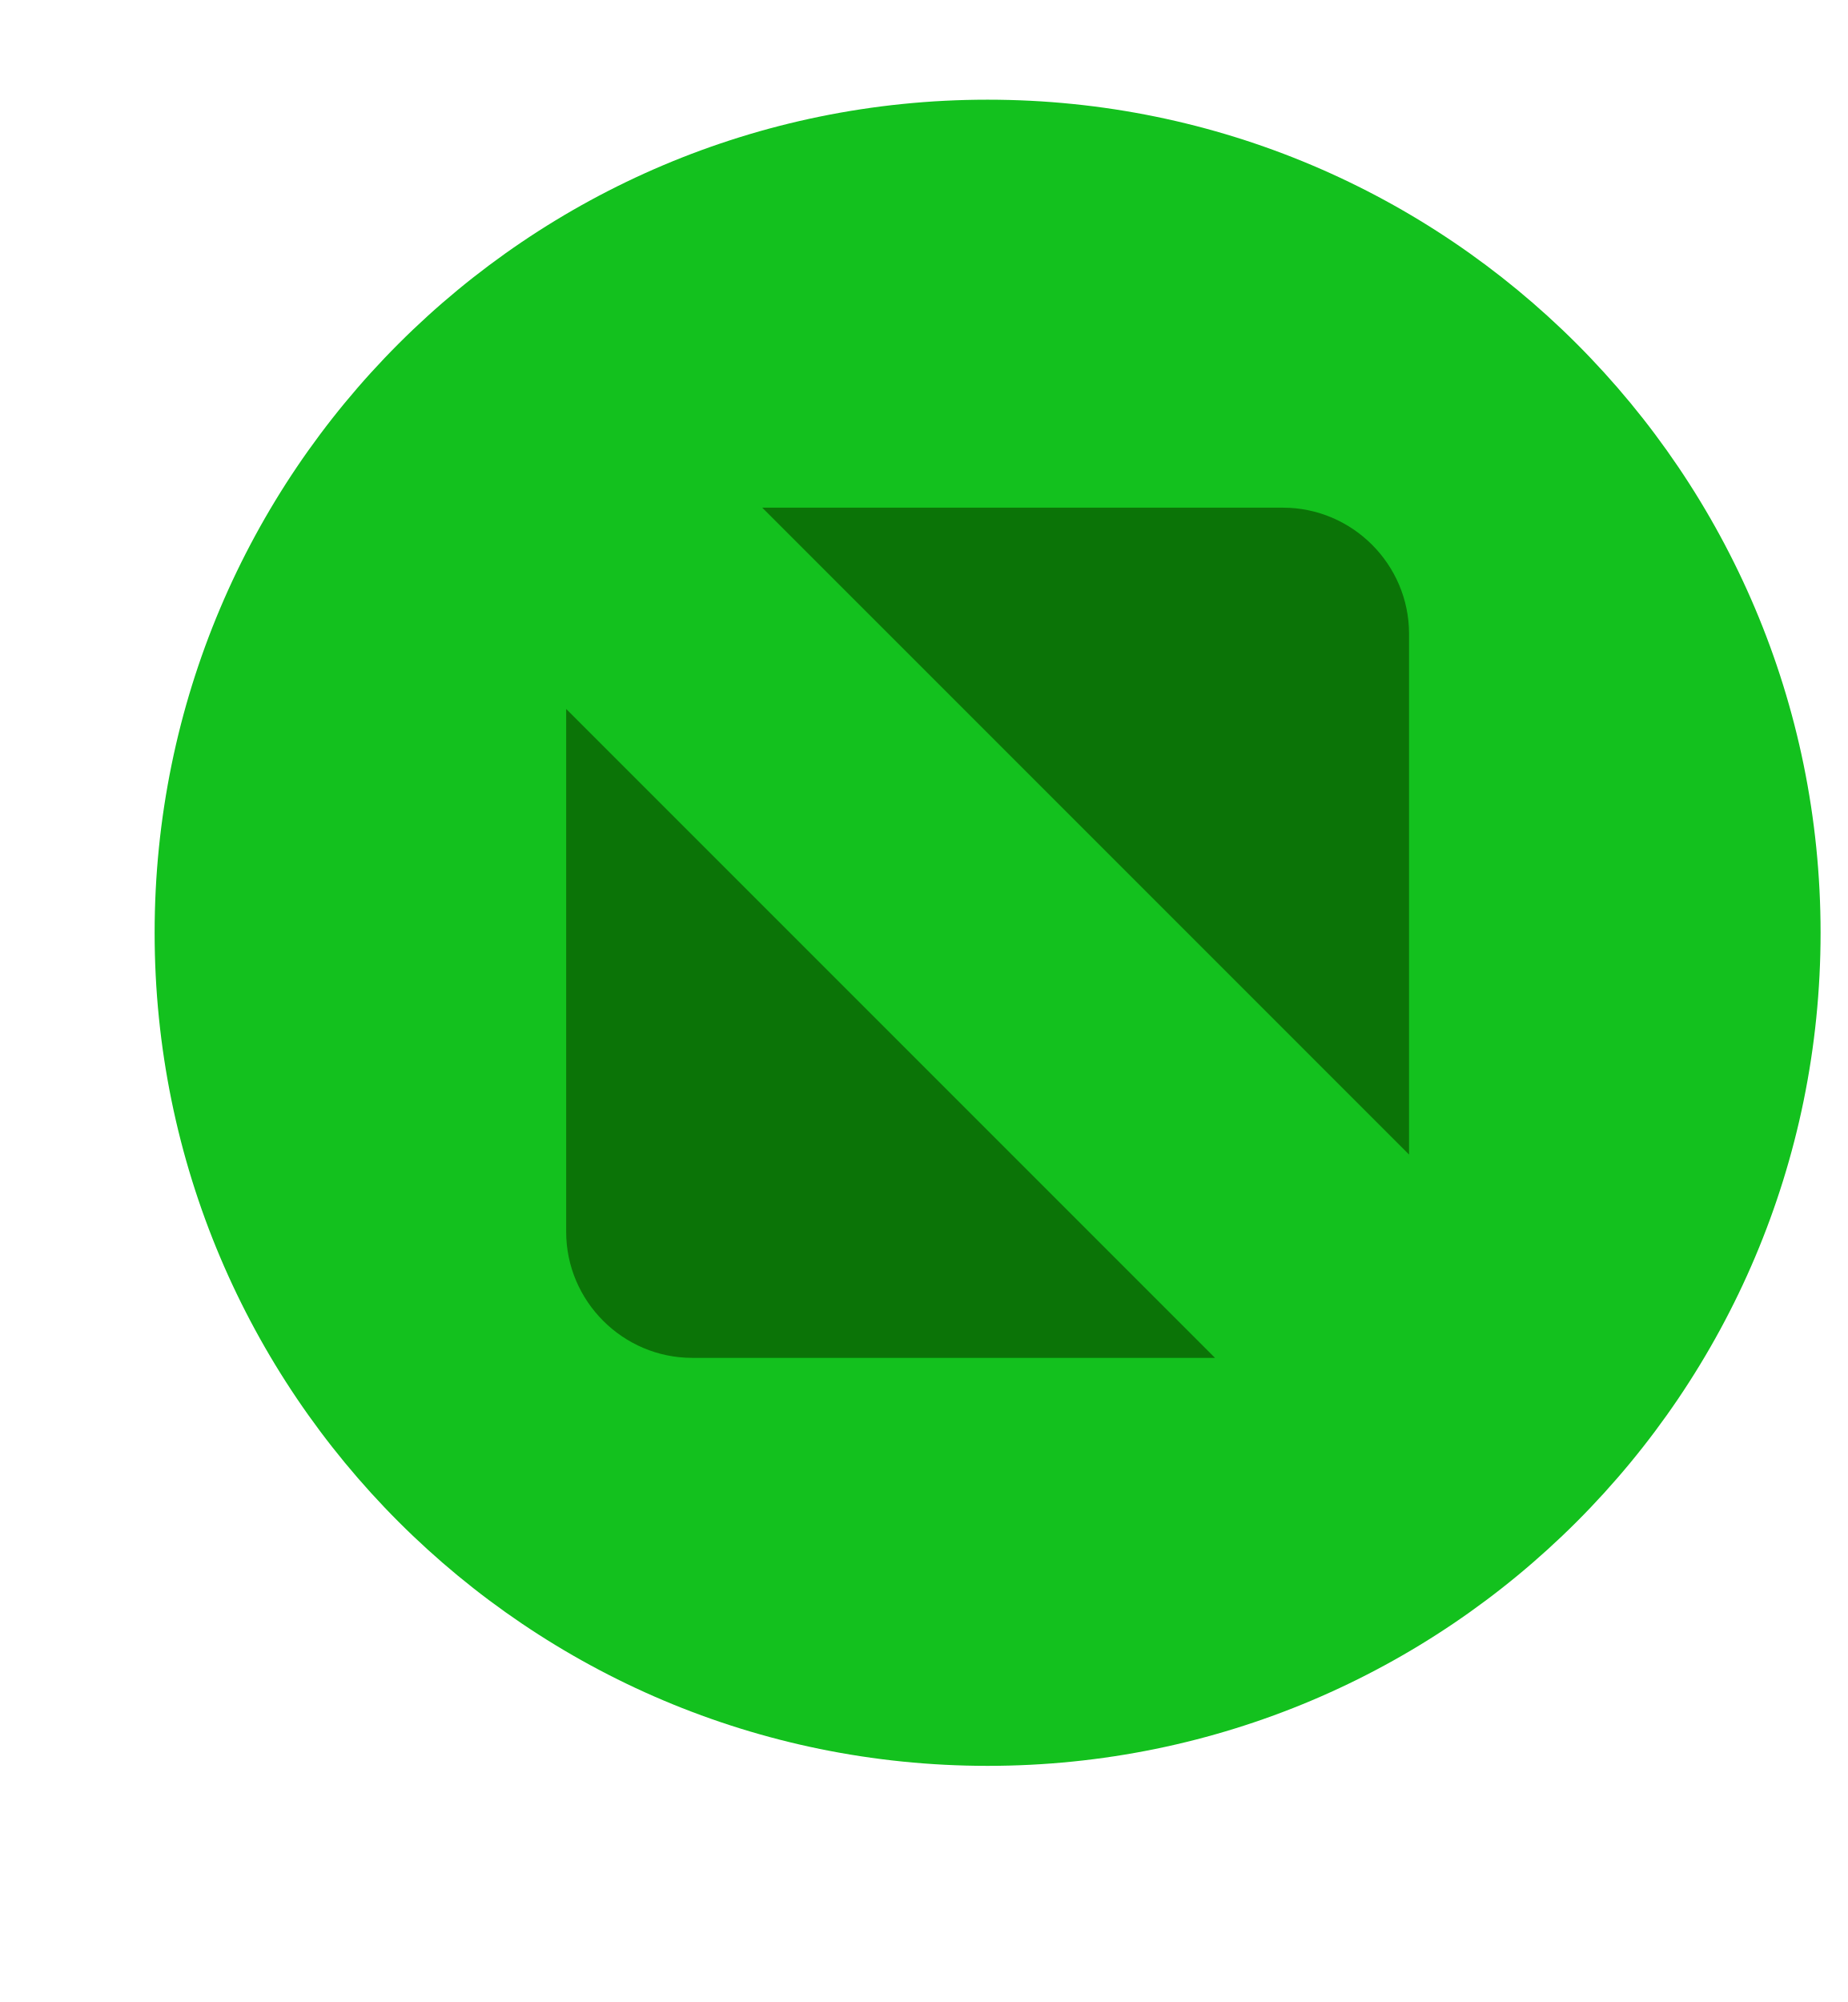
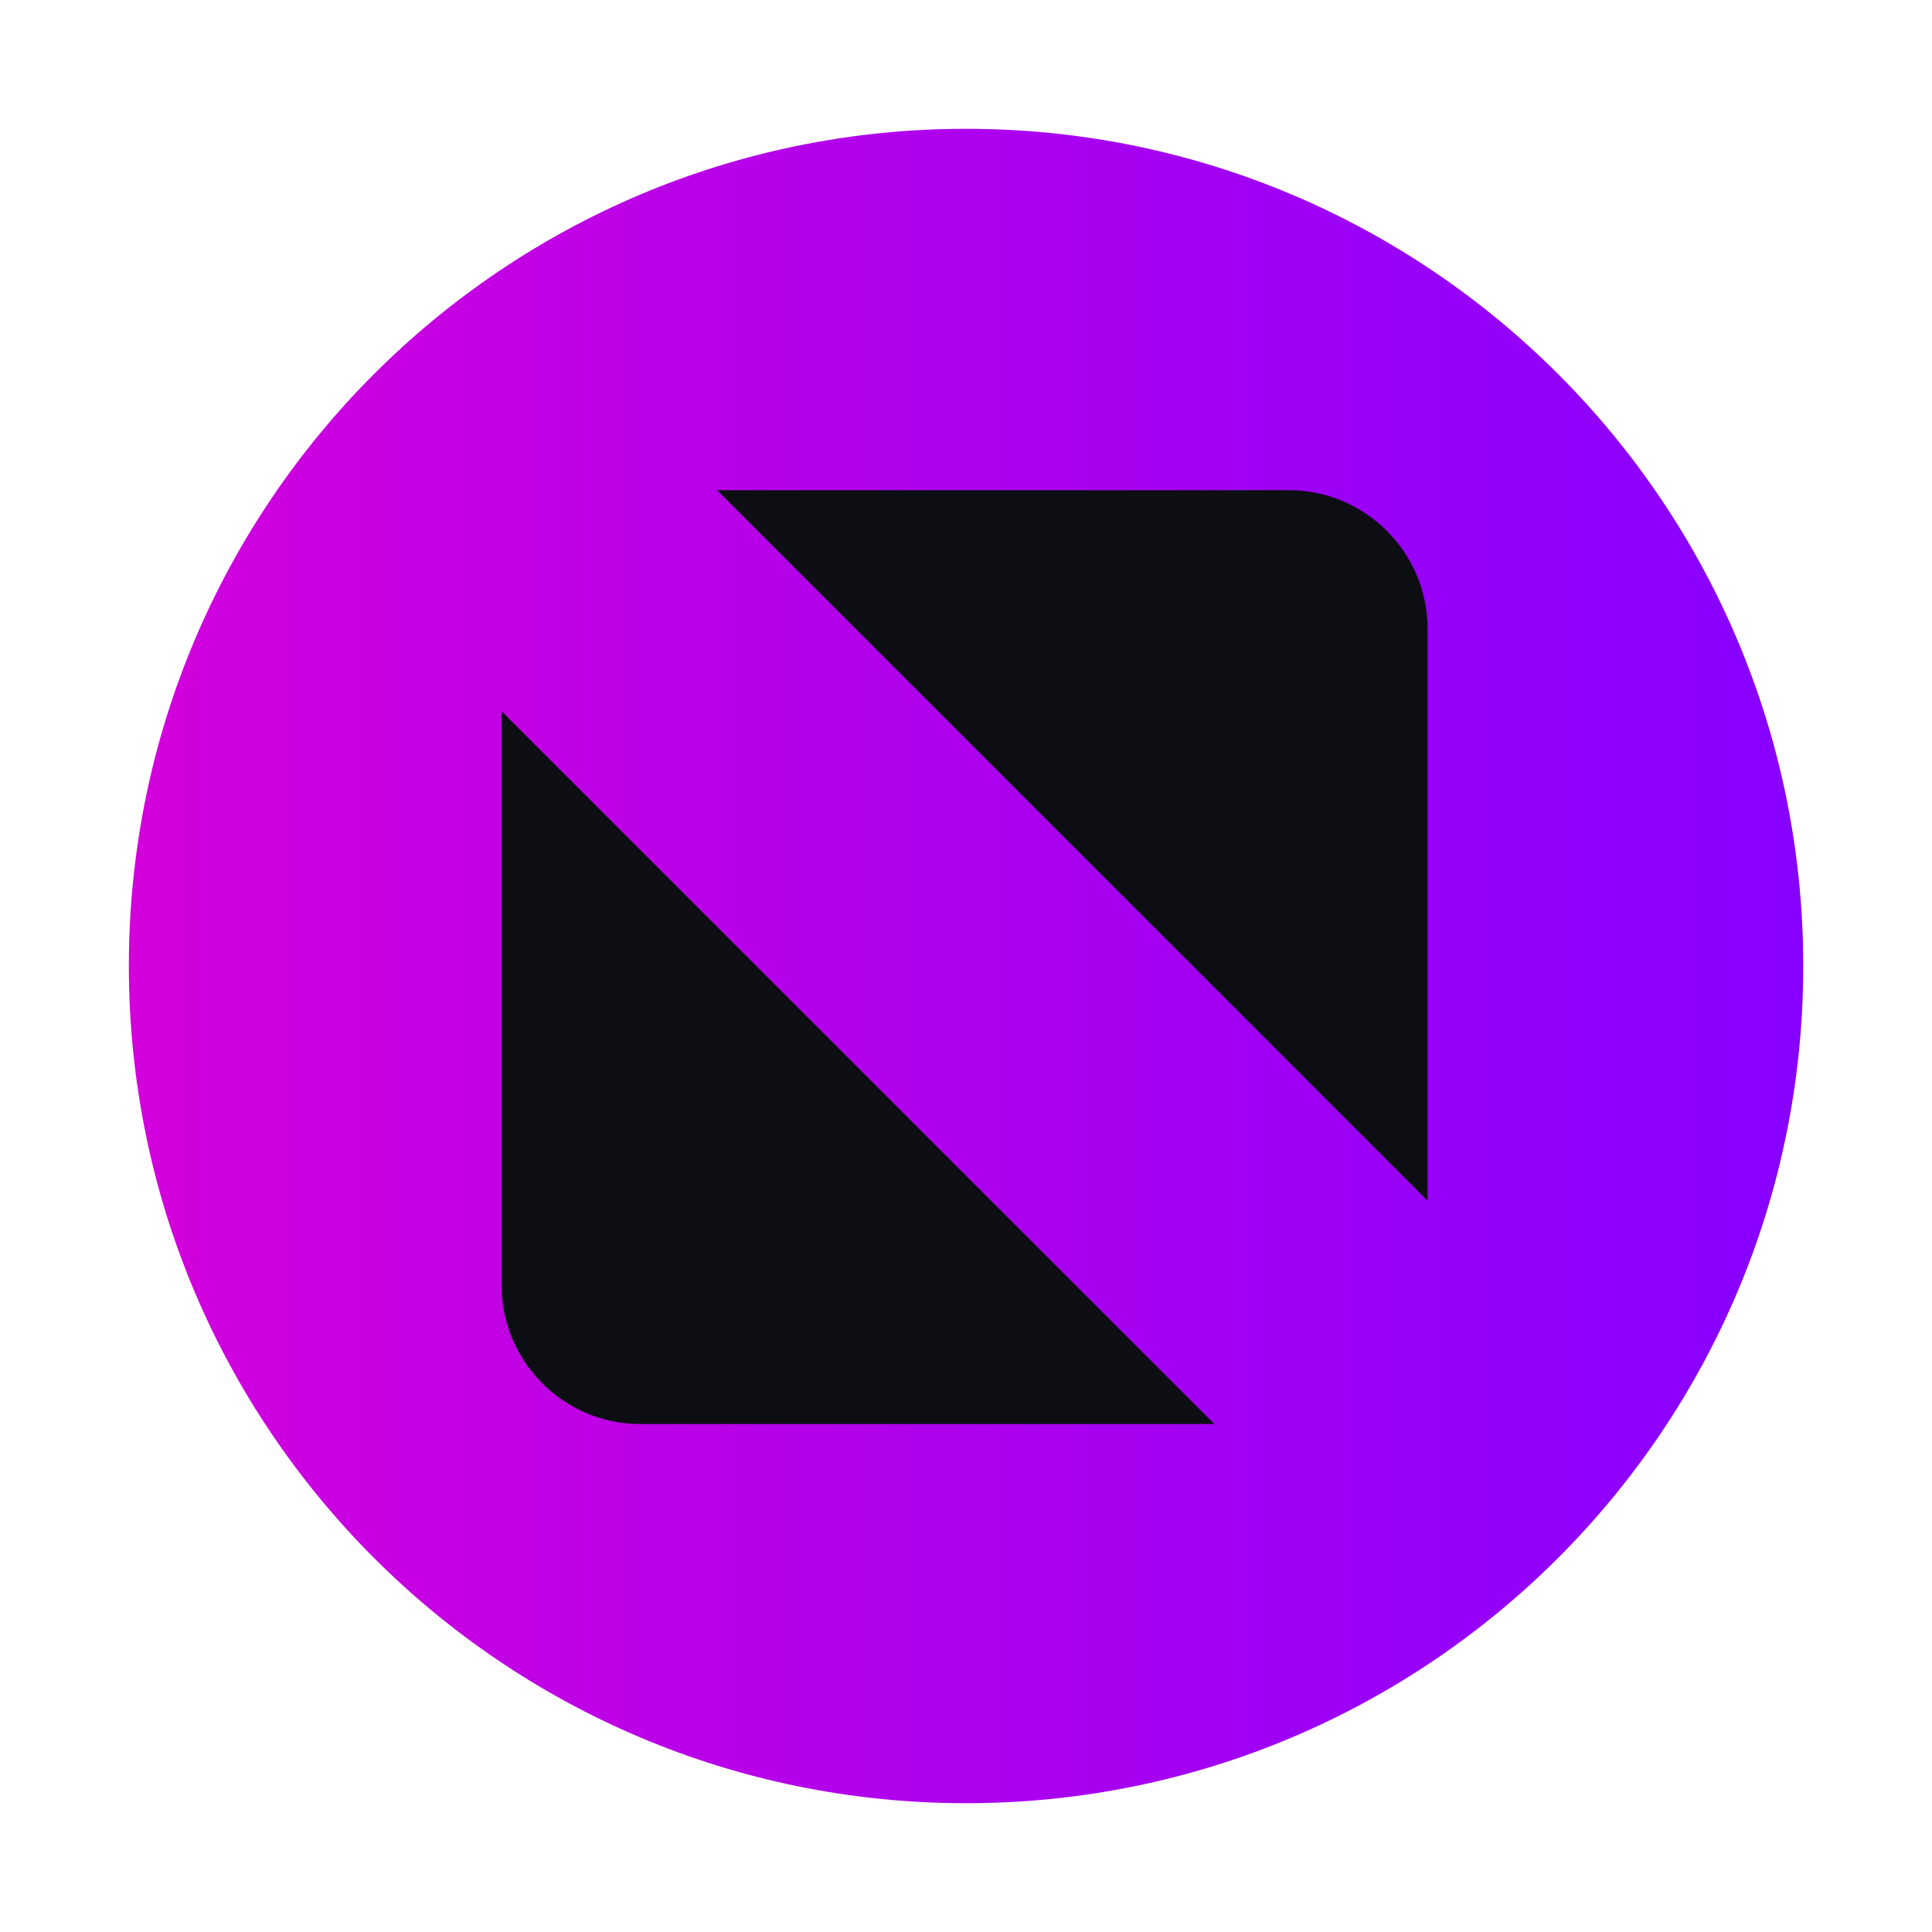
- <svg xmlns="http://www.w3.org/2000/svg" height="13" width="12">
-   <g fill-rule="evenodd" transform="matrix(.01265625 0 0 -.01265625 .8830862 11.58867)">
-     <path d="m437.004 9.645c236.059 0 427.426 191.367 427.426 427.425 0 236.063-191.367 427.43-427.426 427.43-236.066 0-427.434-191.367-427.434-427.43 0-236.058 191.368-427.425 427.434-427.425" fill="#13c11e" />
-     <path d="m437.004 45.996c215.984 0 391.074 175.094 391.074 391.074 0 215.989-175.09 391.078-391.074 391.078-215.988 0-391.078-175.089-391.078-391.078 0-215.98 175.09-391.074 391.078-391.074" fill="#13c11e" />
-     <path d="m321.367 655.176h267.199c35.579 0 64.692-29.11 64.692-64.692v-267.195zm232.324-436.207h-268.253c-35.583 0-64.692 29.109-64.692 64.691v268.254z" fill="#0b7407" />
+ <svg xmlns="http://www.w3.org/2000/svg" height="15" width="15">
+   <linearGradient id="a" gradientUnits="userSpaceOnUse" x1="14.411" x2="27.411" y1="21.129" y2="21.129">
+     <stop offset="0" stop-color="#d300dc" />
+     <stop offset="1" stop-color="#8700ff" />
+   </linearGradient>
+   <g fill-rule="evenodd" transform="translate(-13.41061 -13.62898)">
+     <path d="m20.911 27.629c3.59 0 6.5-2.91 6.5-6.5 0-3.59-2.91-6.5-6.5-6.5-3.59 0-6.5 2.91-6.5 6.5 0 3.59 2.91 6.5 6.5 6.5" fill="url(#a)" />
+     <path d="m18.978 17.435h4.441c.591 0 1.075.484 1.075 1.075v4.441zm3.861 7.25h-4.459c-.591 0-1.075-.484-1.075-1.075v-4.459z" fill="#0c0e14" />
  </g>
</svg>
